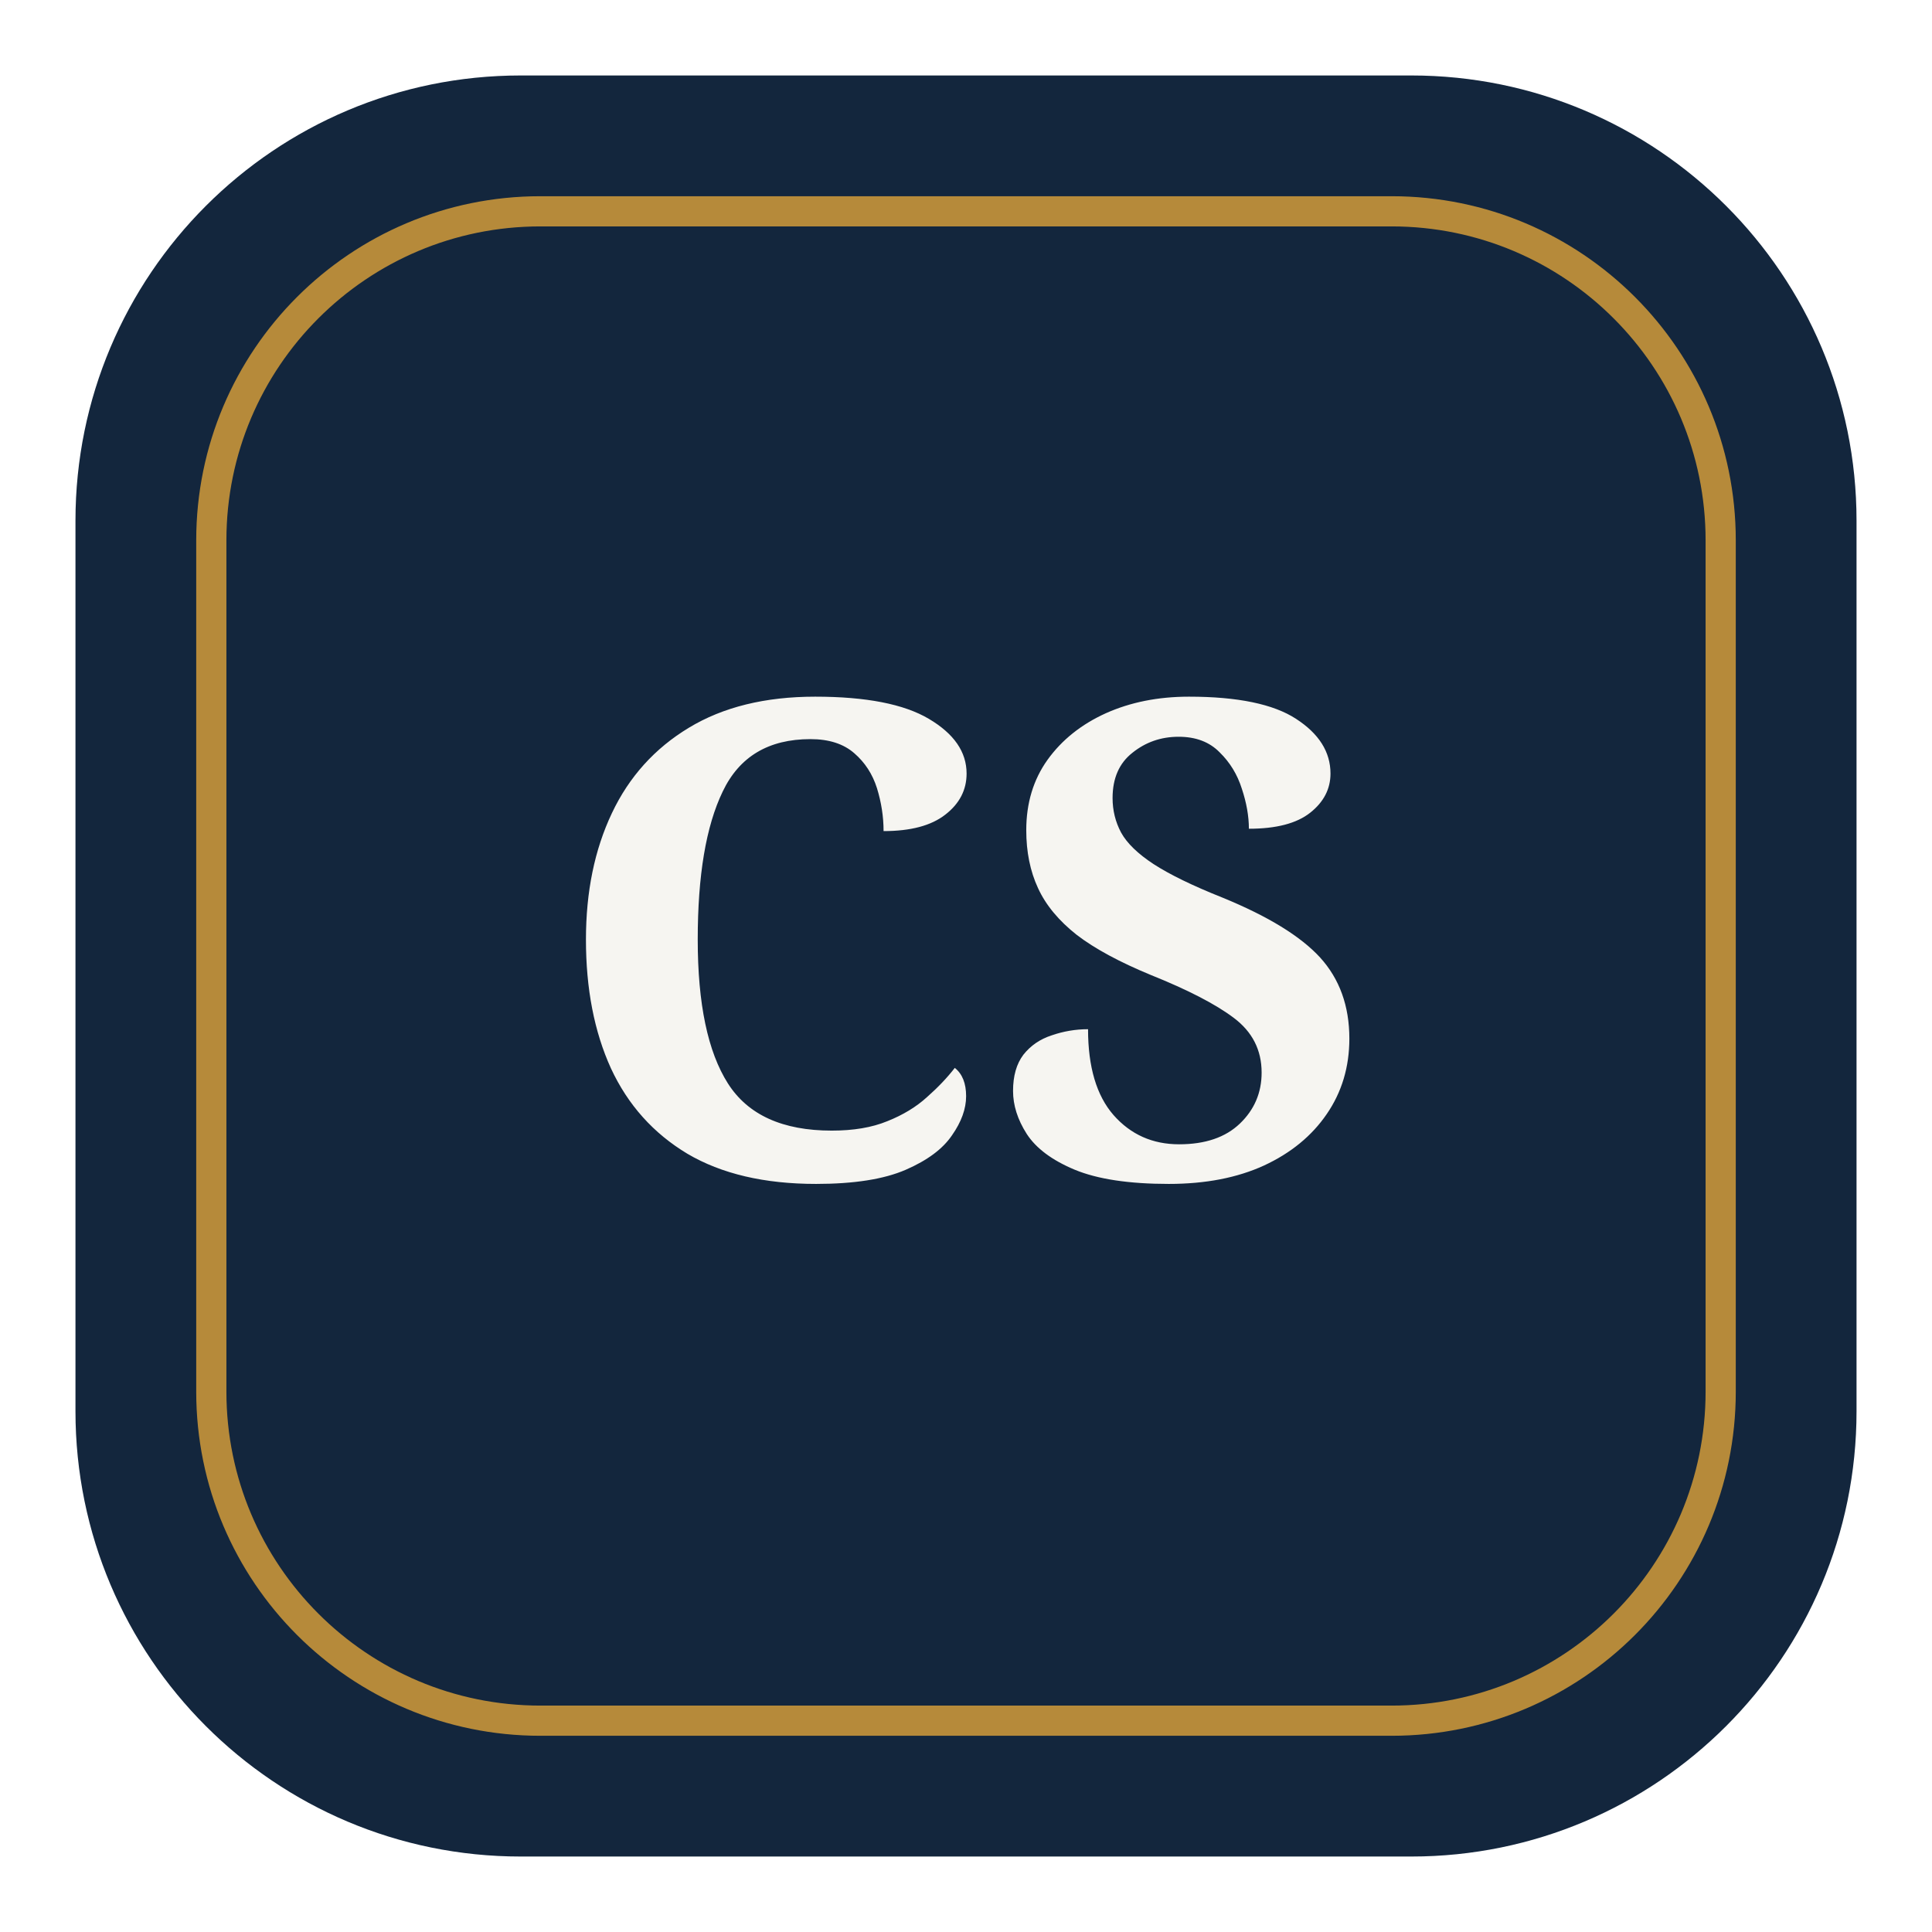
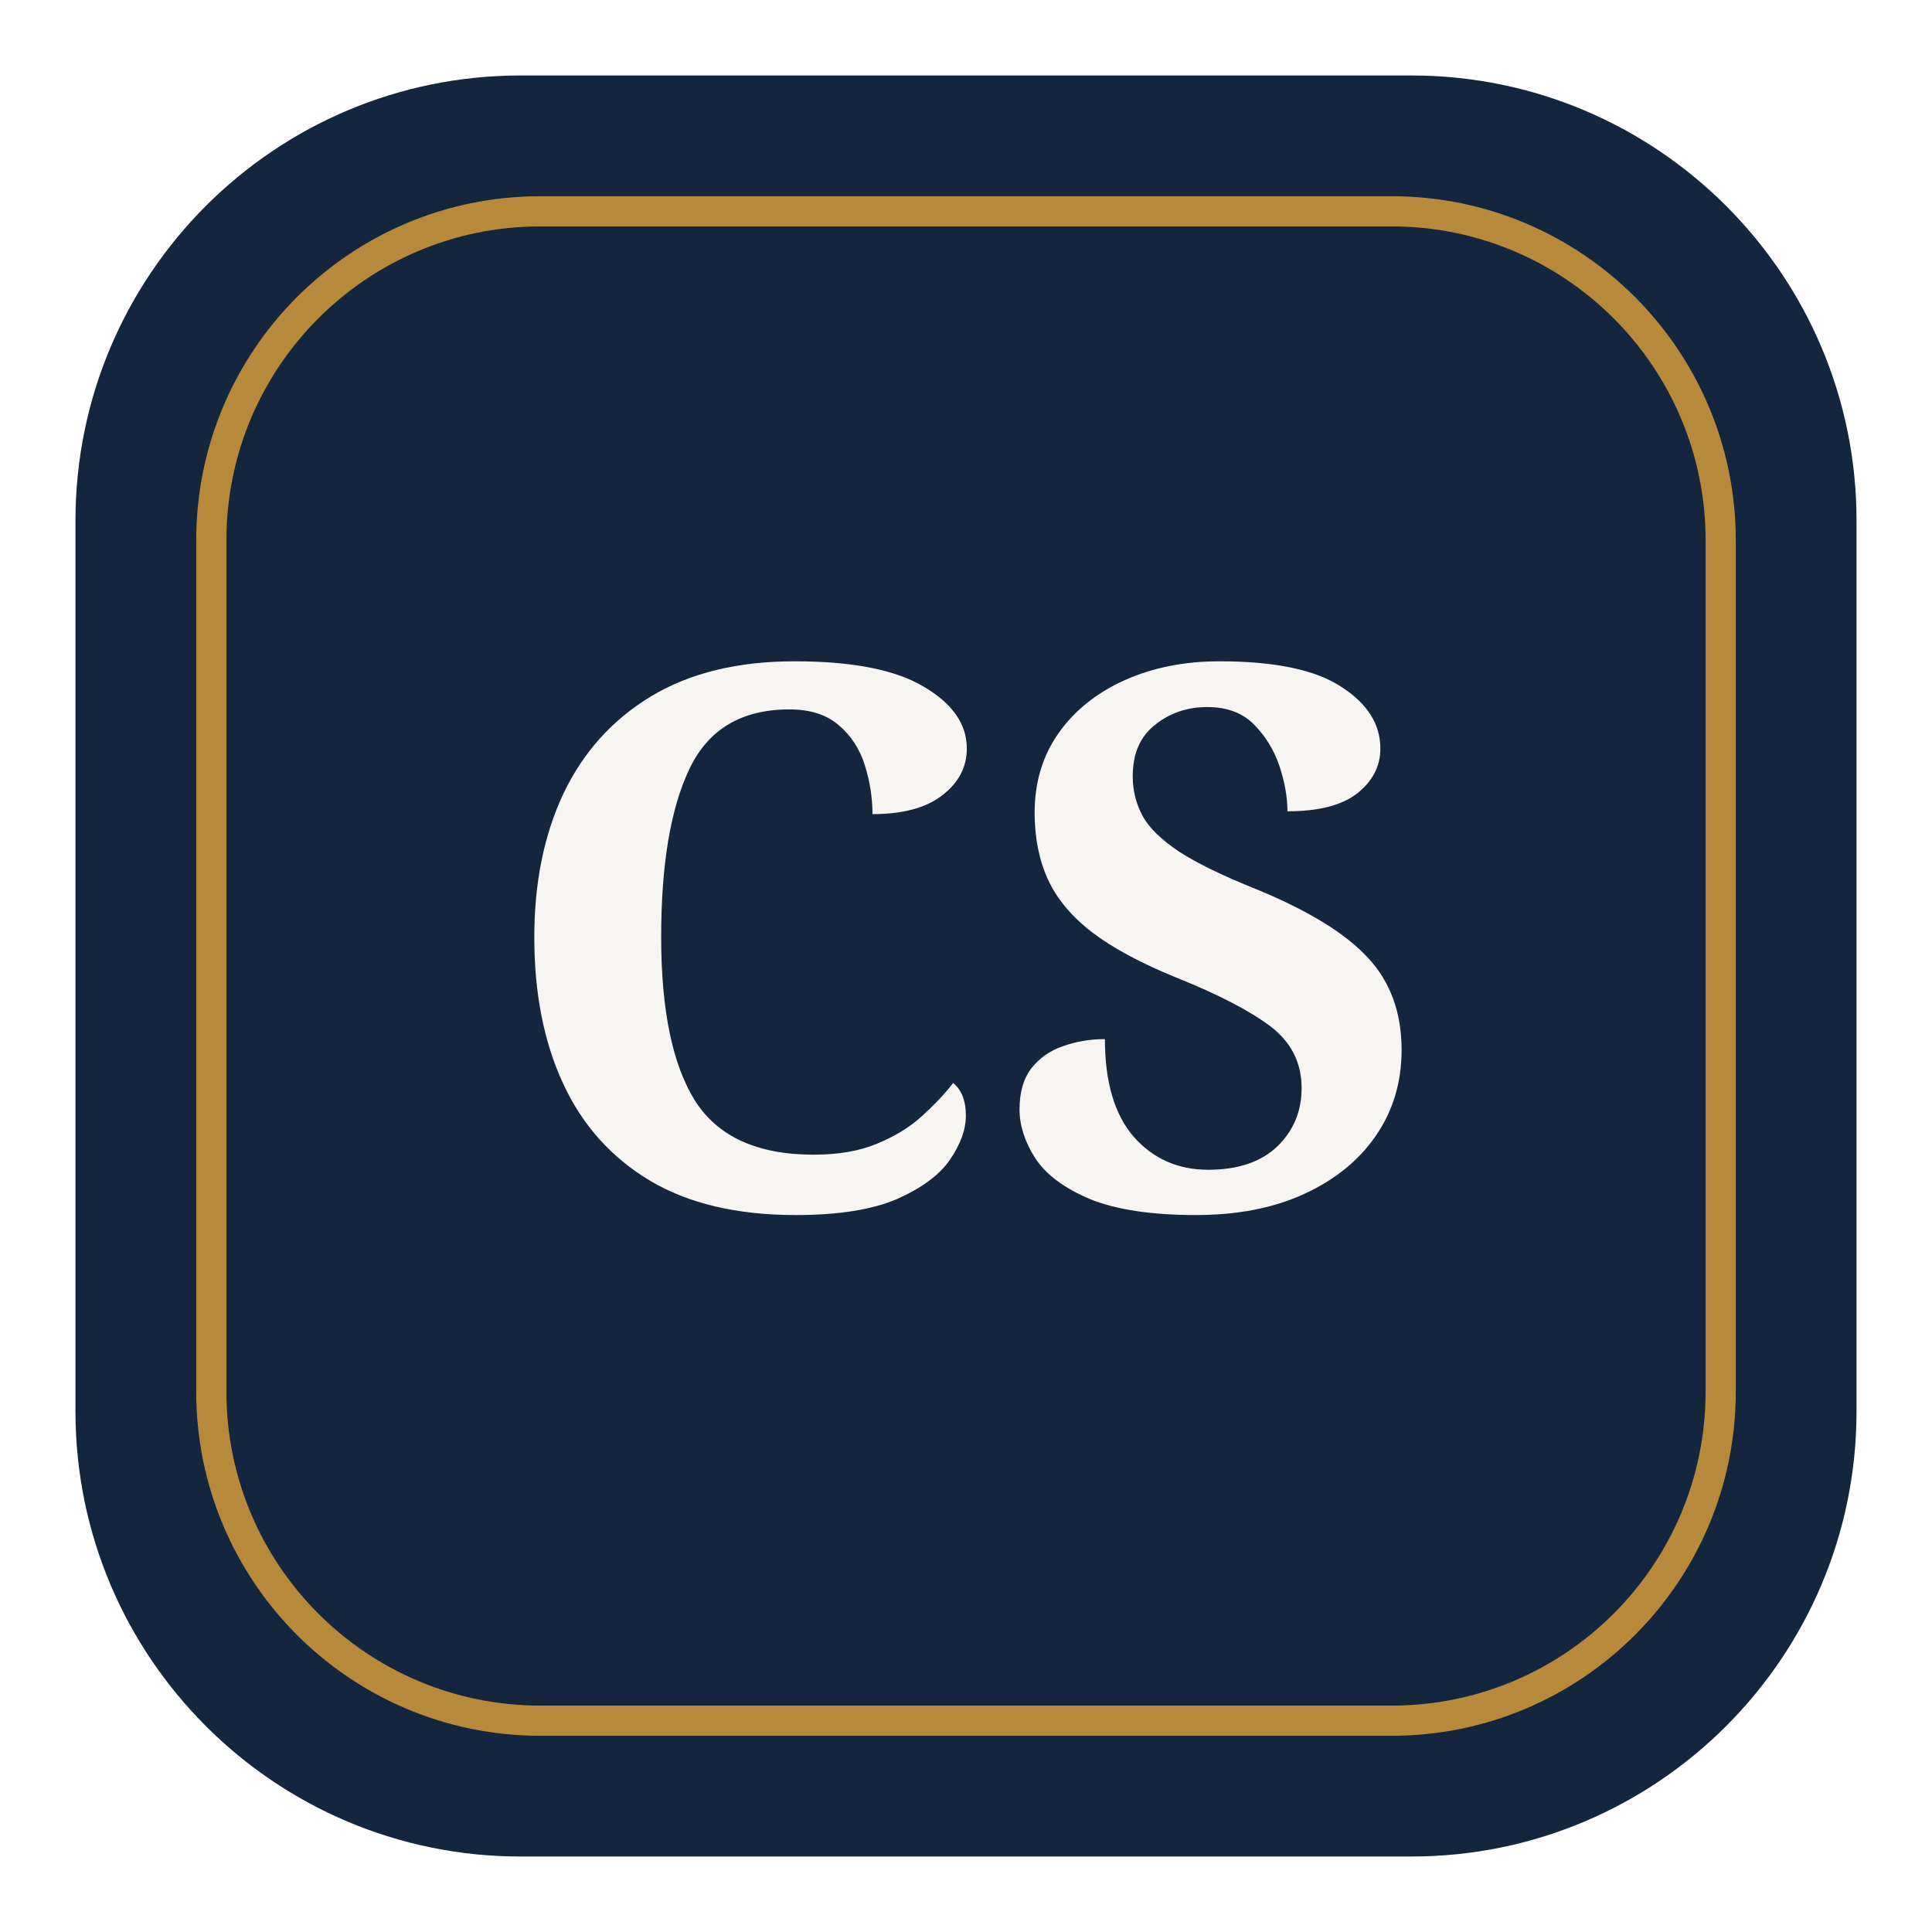
<svg xmlns="http://www.w3.org/2000/svg" viewBox="0 0 64 64" role="img" aria-label="CS">
  <rect x="2.5" y="2.5" width="59" height="59" rx="14.75" fill="#13263d" />
  <rect x="7" y="7" width="50" height="50" rx="10.9" fill="none" stroke="#b68a3a" />
-   <text x="32" y="39" text-anchor="middle" font-family="Georgia,serif" font-size="22" font-weight="700" fill="#f6f5f1">CS</text>
+   <text x="32" y="40" text-anchor="middle" font-family="Georgia,serif" font-size="25" font-weight="700" fill="#f6f5f1">CS</text>
</svg>
